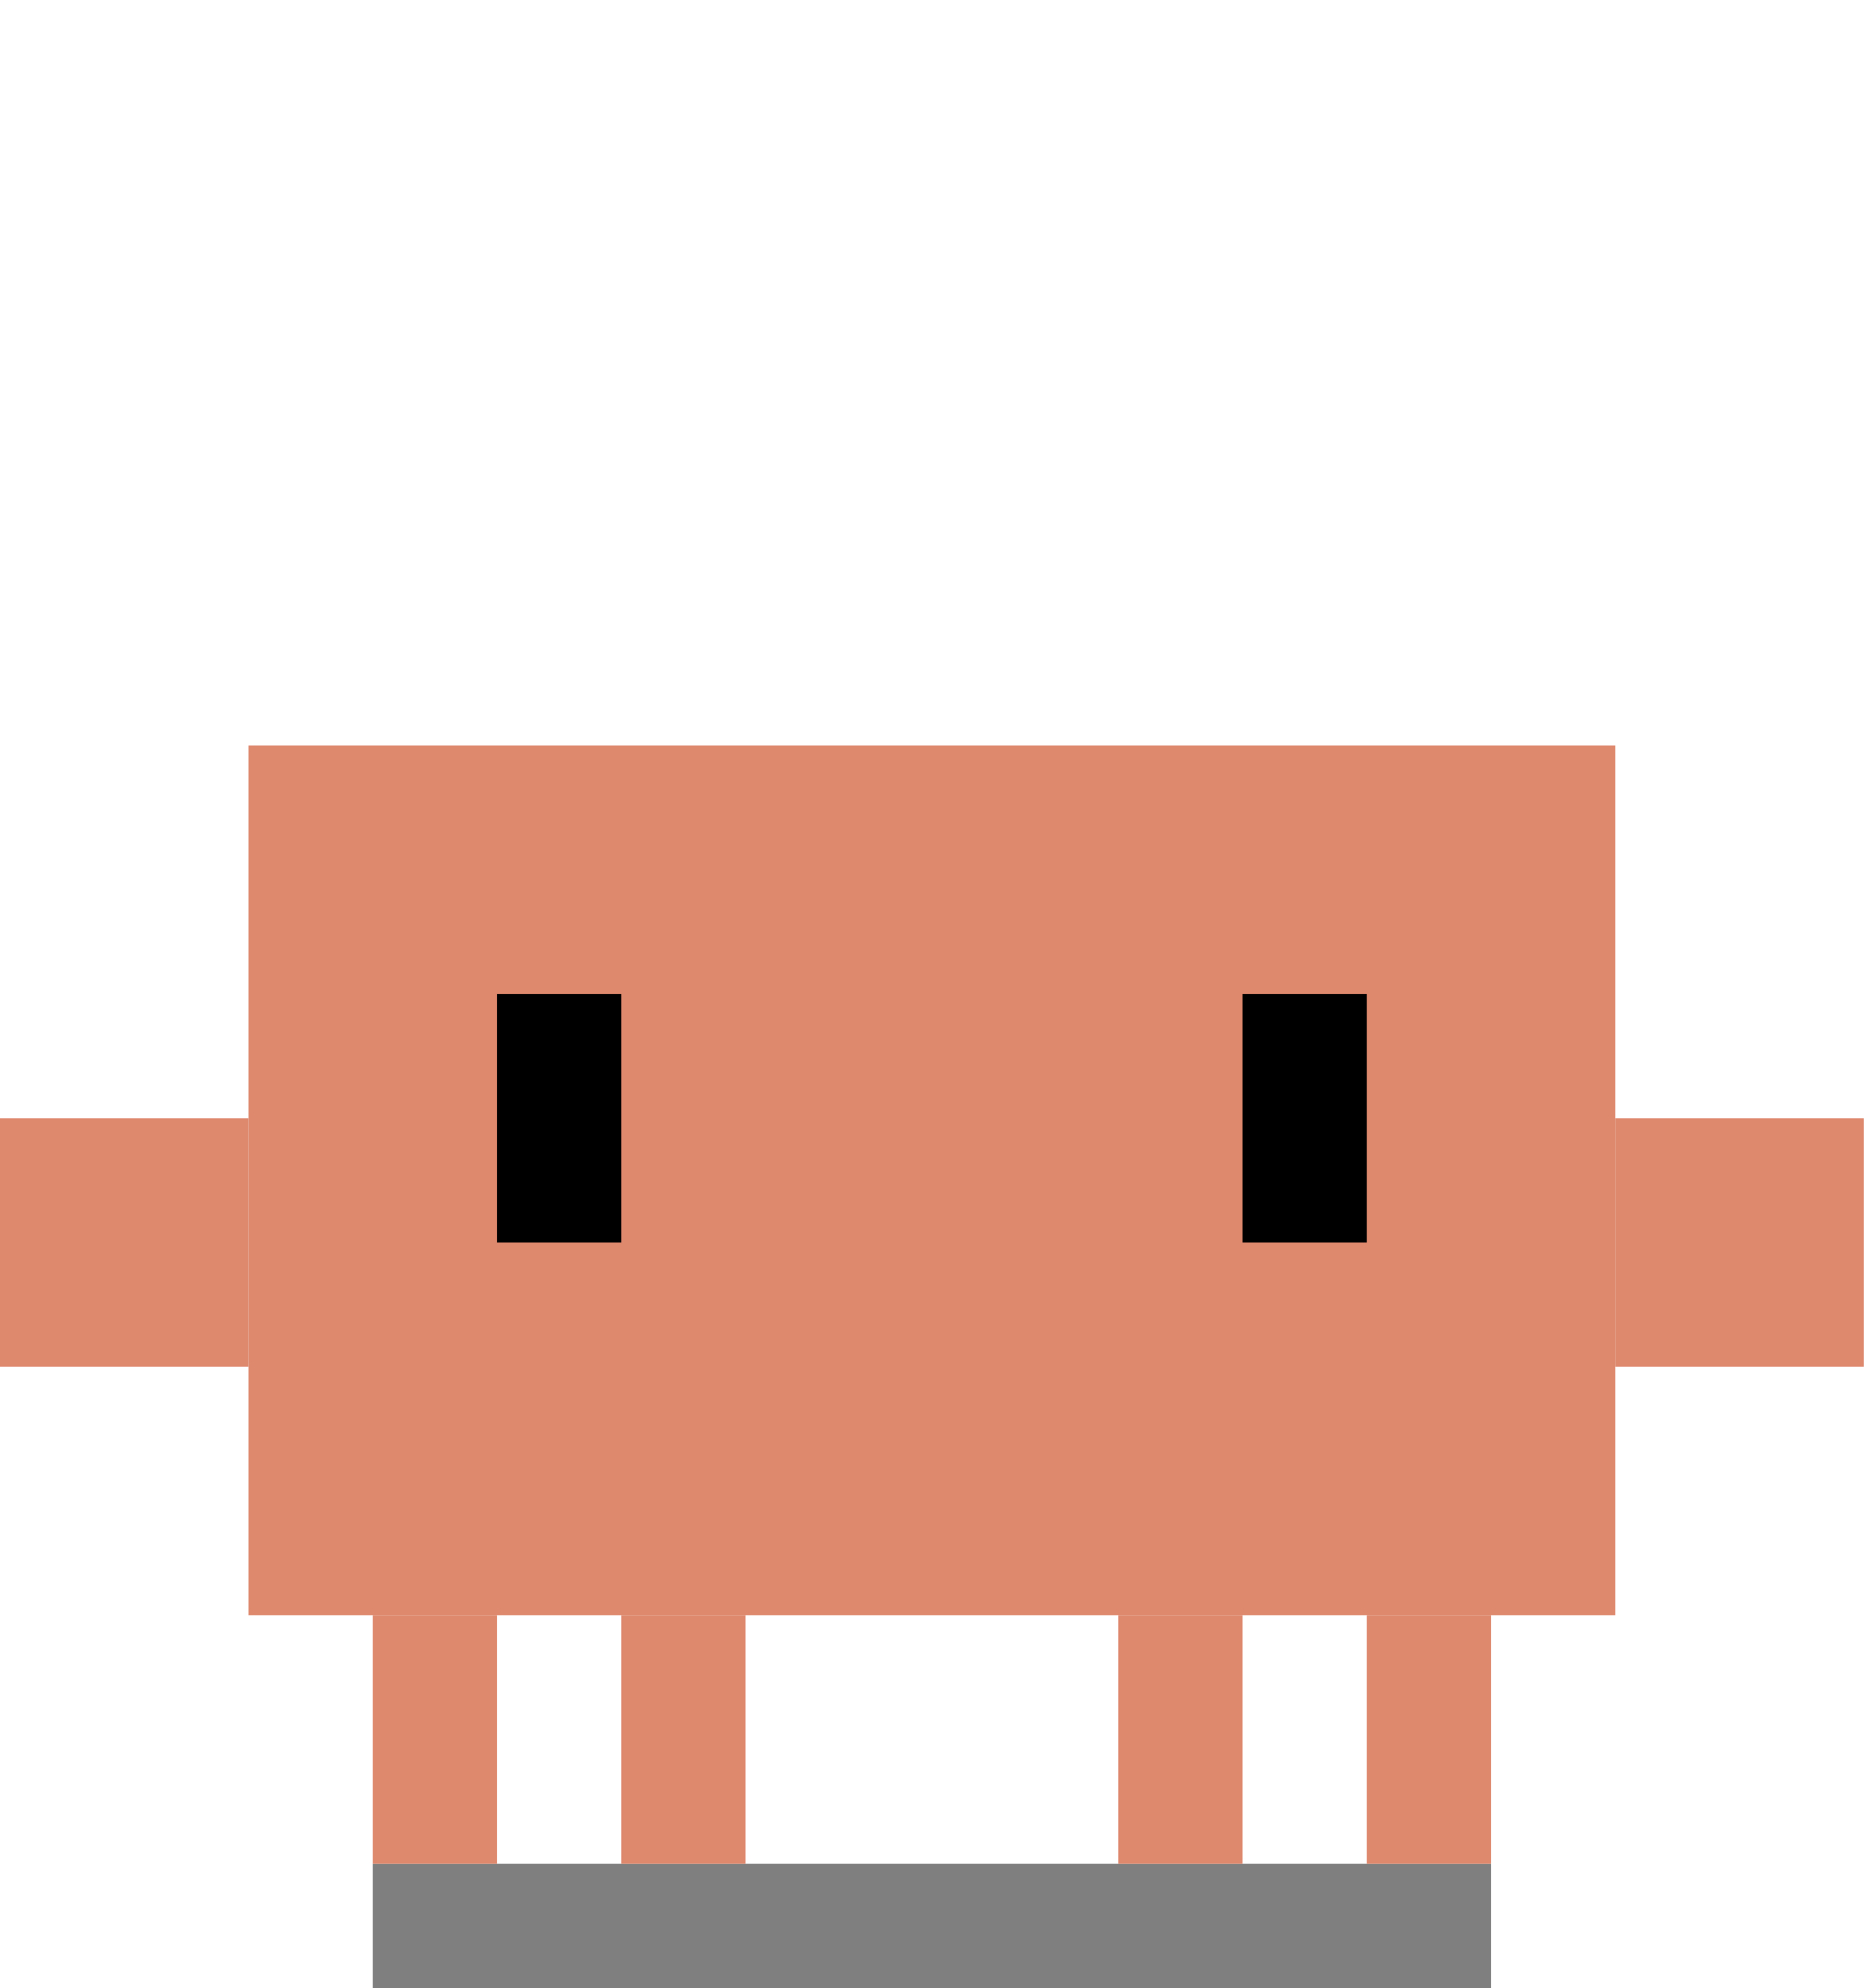
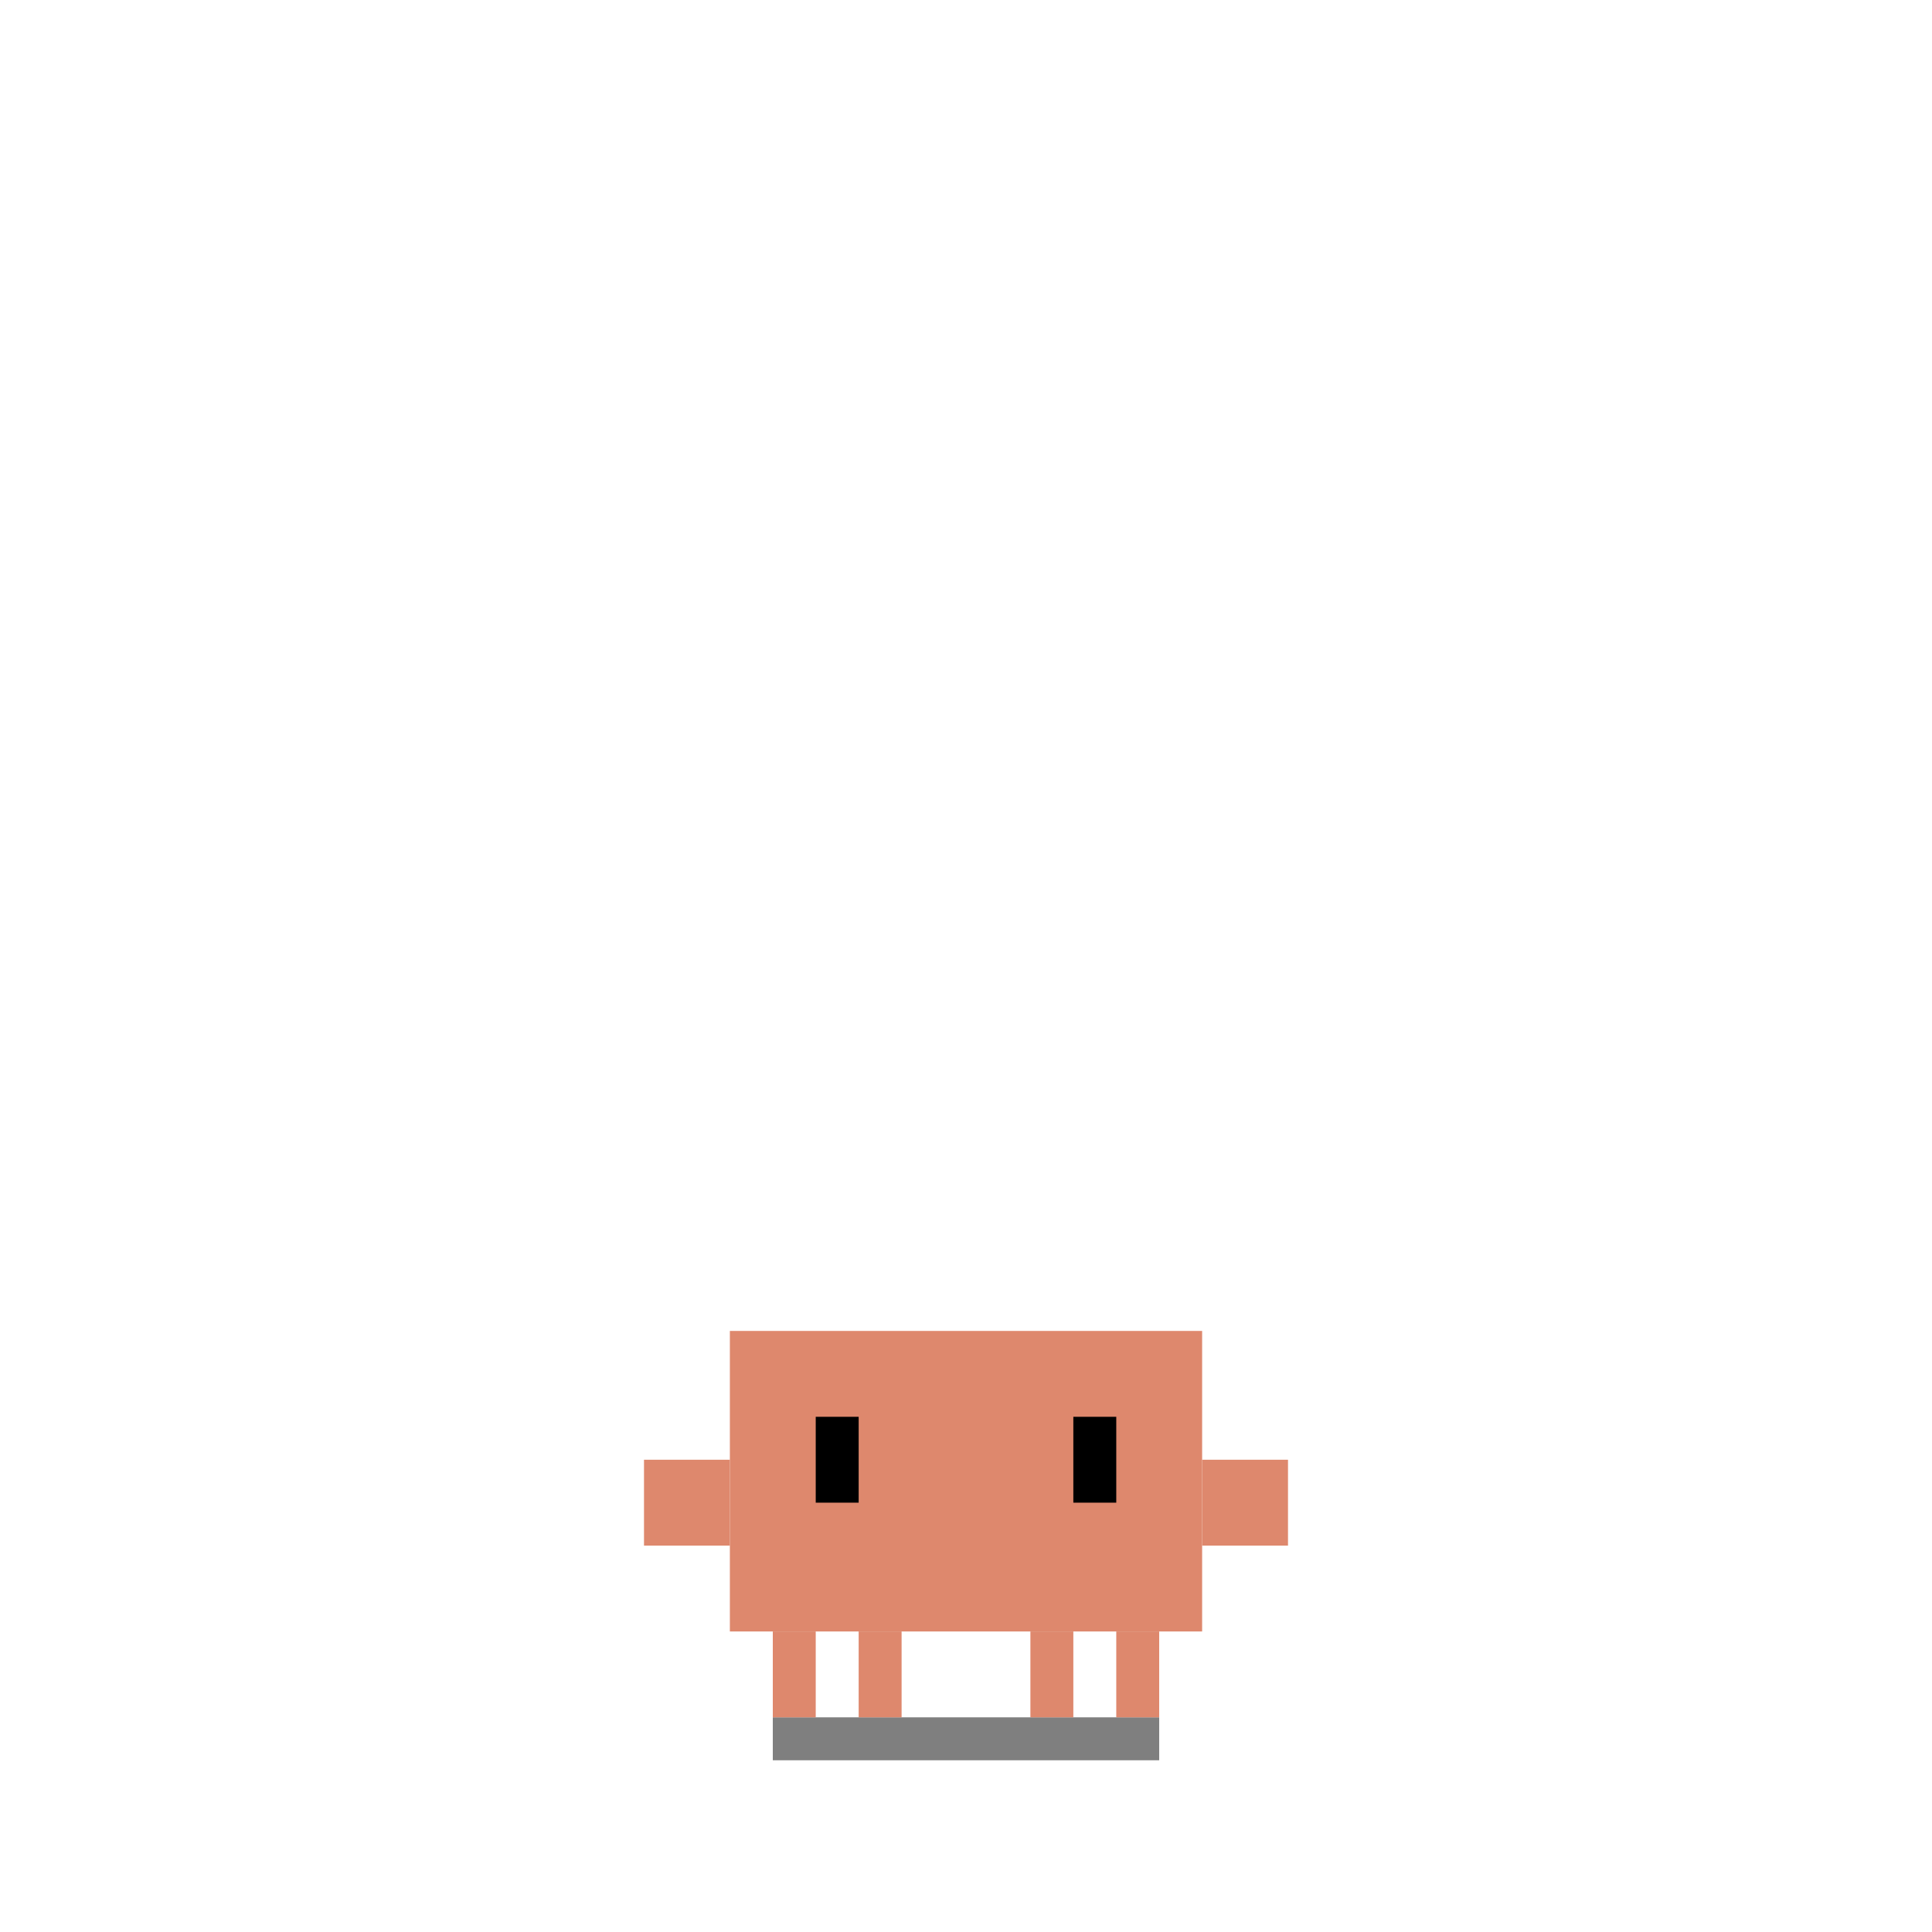
- <svg xmlns="http://www.w3.org/2000/svg" viewBox="0 0 15 16" width="300" height="320">
-   <rect id="ground-shadow" x="3" y="15" width="9" height="1" fill="#000000" opacity="0.5" />
-   <g id="master-group">
-     <g id="body-color-group" fill="#DE886D">
-       <rect id="torso" x="2" y="6" width="11" height="7" />
-       <rect id="left-arm" x="0" y="9" width="2" height="2" />
-       <rect id="right-arm" x="13" y="9" width="2" height="2" />
-       <rect id="outer-left-leg" x="3" y="13" width="1" height="2" />
-       <rect id="inner-left-leg" x="5" y="13" width="1" height="2" />
-       <rect id="inner-right-leg" x="9" y="13" width="1" height="2" />
-       <rect id="outer-right-leg" x="11" y="13" width="1" height="2" />
-     </g>
-     <g id="eyes-color-group" fill="#000000">
-       <rect id="left-eye" x="4" y="8" width="1" height="2" />
-       <rect id="right-eye" x="10" y="8" width="1" height="2" />
+ <svg xmlns="http://www.w3.org/2000/svg" viewBox="-15 -25 45 45" width="500" height="500">
+   <defs>
+     <style>
+       /* Static base: no animation, just the character with proper layer IDs */
+     </style>
+   </defs>
+   <rect id="shadow-js" x="3" y="15" width="9" height="1" fill="#000000" opacity="0.5" />
+   <g id="legs" fill="#DE886D">
+     <rect x="3" y="13" width="1" height="2" />
+     <rect x="5" y="13" width="1" height="2" />
+     <rect x="9" y="13" width="1" height="2" />
+     <rect x="11" y="13" width="1" height="2" />
+   </g>
+   <g id="body-js">
+     <rect id="torso" x="2" y="6" width="11" height="7" fill="#DE886D" />
+     <rect x="0" y="9" width="2" height="2" fill="#DE886D" />
+     <rect x="13" y="9" width="2" height="2" fill="#DE886D" />
+     <g id="eyes-js" fill="#000000">
+       <rect x="4" y="8" width="1" height="2" />
+       <rect x="10" y="8" width="1" height="2" />
    </g>
  </g>
</svg>
